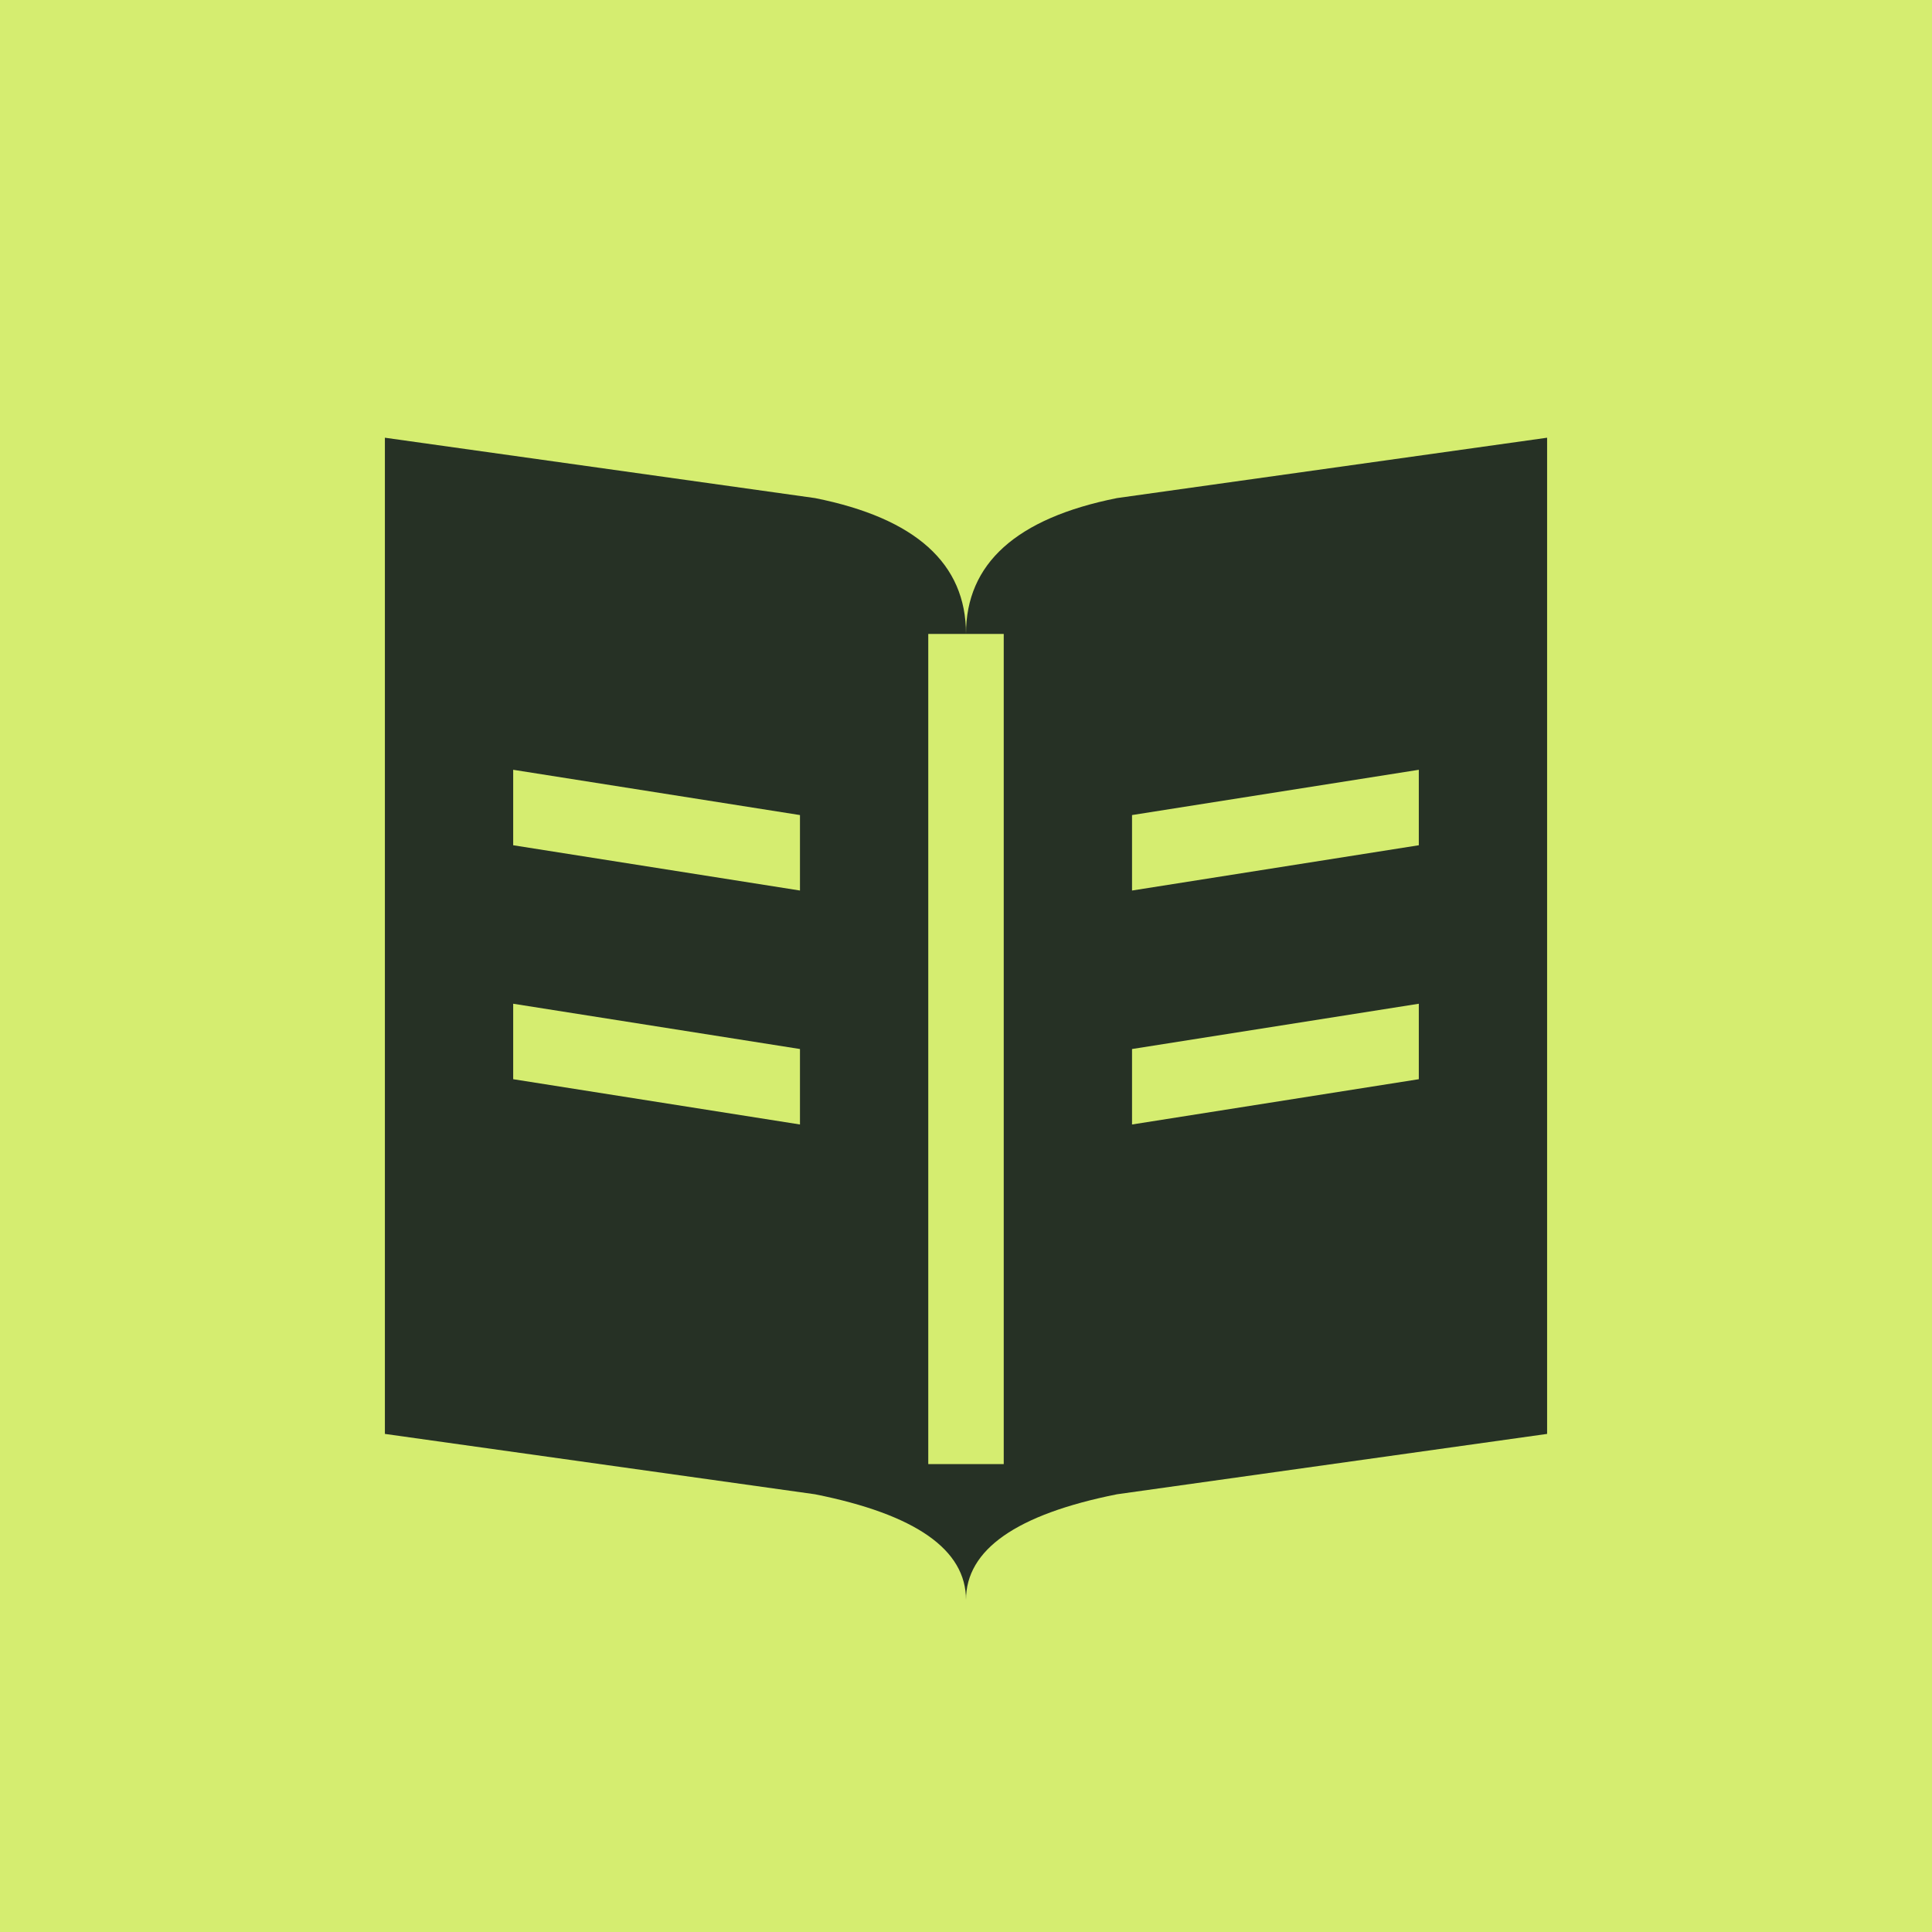
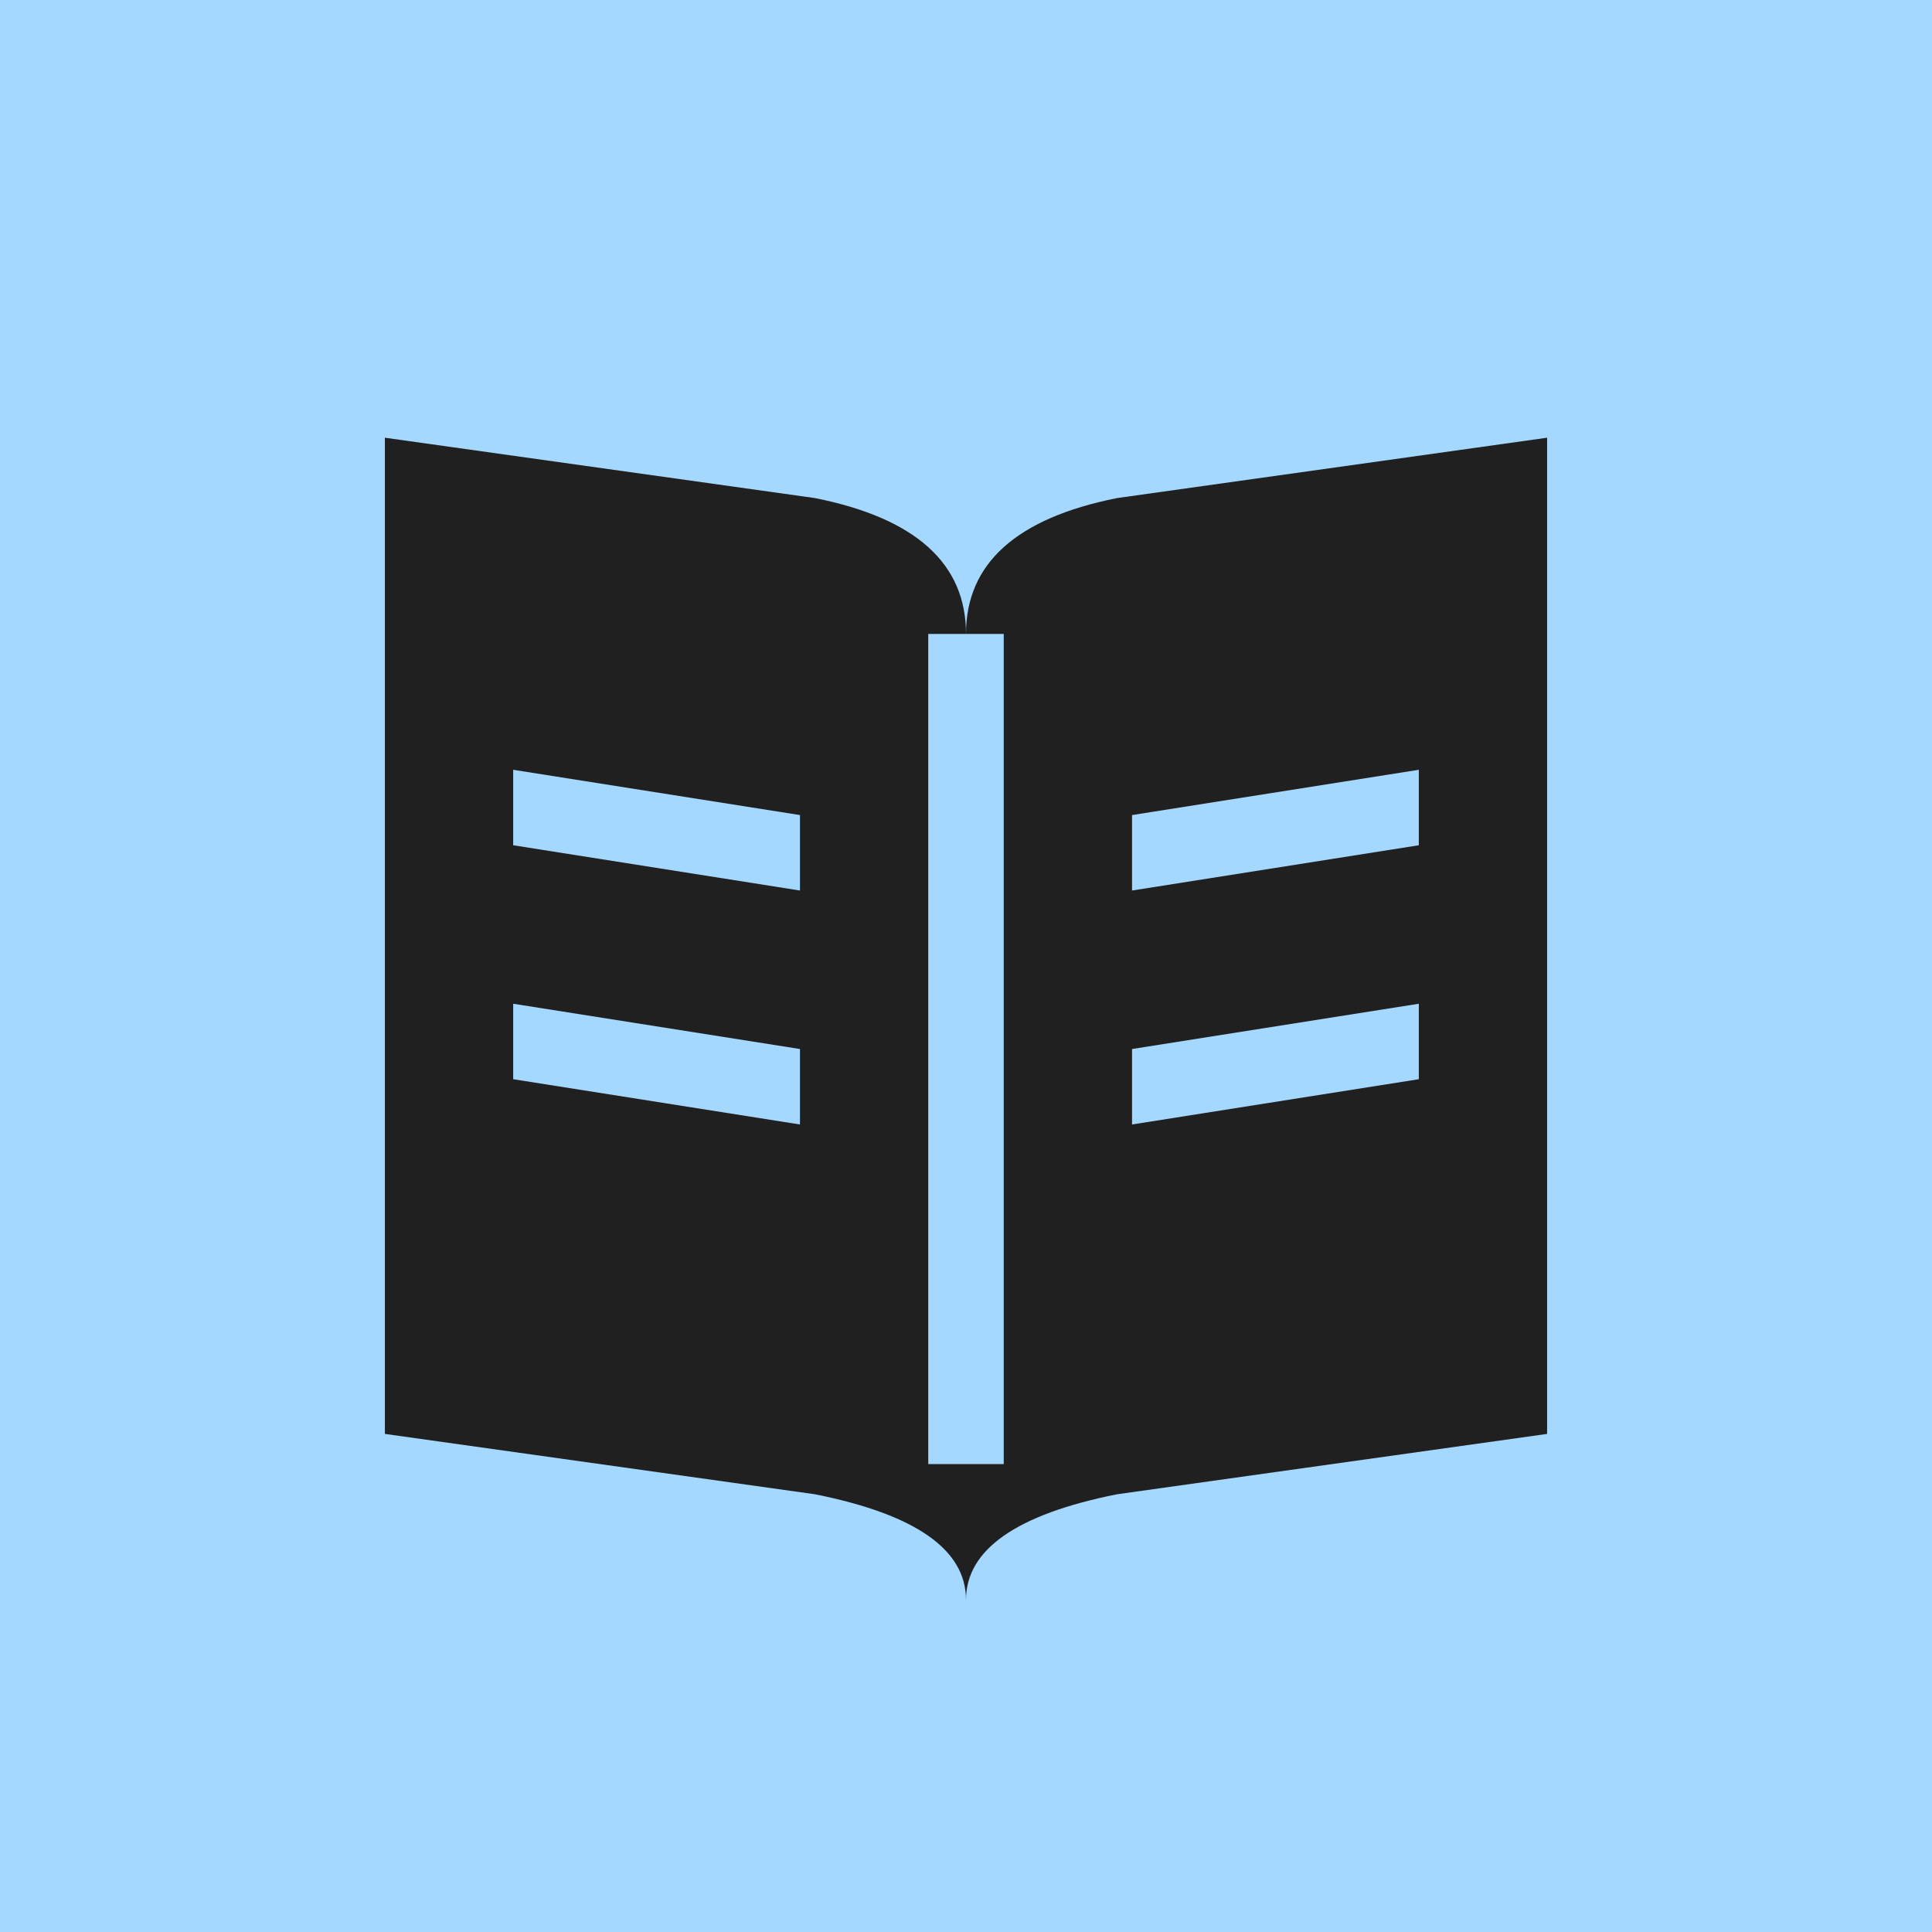
<svg xmlns="http://www.w3.org/2000/svg" viewBox="0 0 256 256" role="img" aria-label="띠로리 스코어" style="color:#202020">
-   <rect width="256" height="256" fill="#D5ED70" />
-   <path d="M 51 58 L 108 66 Q 128 70 128 84 Q 128 70 148 66 L 205 58 L 205 190 L 148 198 Q 128 202 128 212 Q 128 202 108 198 L 51 190 Z" fill="#263125" />
-   <path d="M 123 84 L 133 84 L 133 194 L 123 194 Z" fill="#D5ED70" />
-   <path d="M 68 102 L 106 108 L 106 118 L 68 112 Z" fill="#D5ED70" />
-   <path d="M 150 108 L 188 102 L 188 112 L 150 118 Z" fill="#D5ED70" />
-   <path d="M 68 133 L 106 139 L 106 149 L 68 143 Z" fill="#D5ED70" />
-   <path d="M 150 139 L 188 133 L 188 143 L 150 149 Z" fill="#D5ED70" />
+   <rect width="256" height="256" fill="#A5D8FF" />
+   <path d="M 51 58 L 108 66 Q 128 70 128 84 Q 128 70 148 66 L 205 58 L 205 190 L 148 198 Q 128 202 128 212 Q 128 202 108 198 L 51 190 Z" fill="#202020" />
+   <path d="M 123 84 L 133 84 L 133 194 L 123 194 Z" fill="#A5D8FF" />
+   <path d="M 68 102 L 106 108 L 106 118 L 68 112 Z" fill="#A5D8FF" />
+   <path d="M 150 108 L 188 102 L 188 112 L 150 118 Z" fill="#A5D8FF" />
+   <path d="M 68 133 L 106 139 L 106 149 L 68 143 Z" fill="#A5D8FF" />
+   <path d="M 150 139 L 188 133 L 188 143 L 150 149 Z" fill="#A5D8FF" />
</svg>
